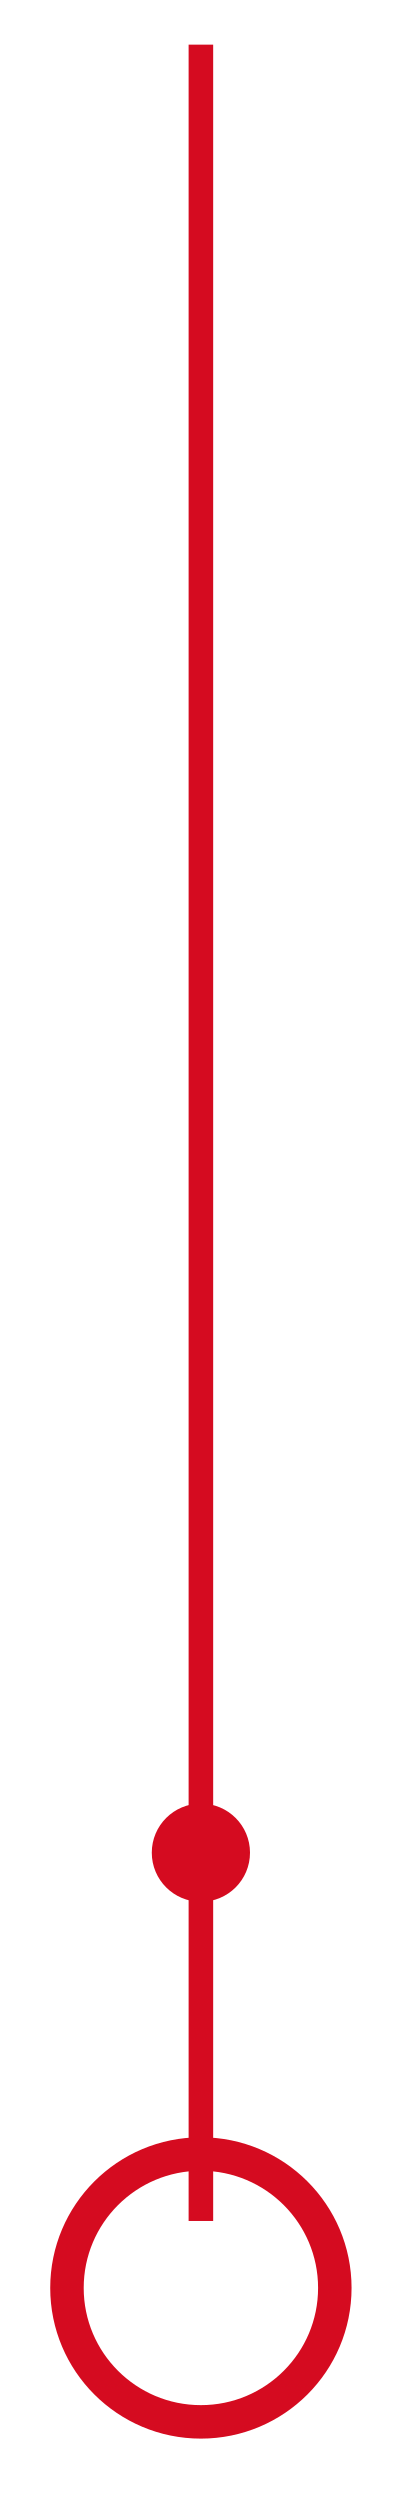
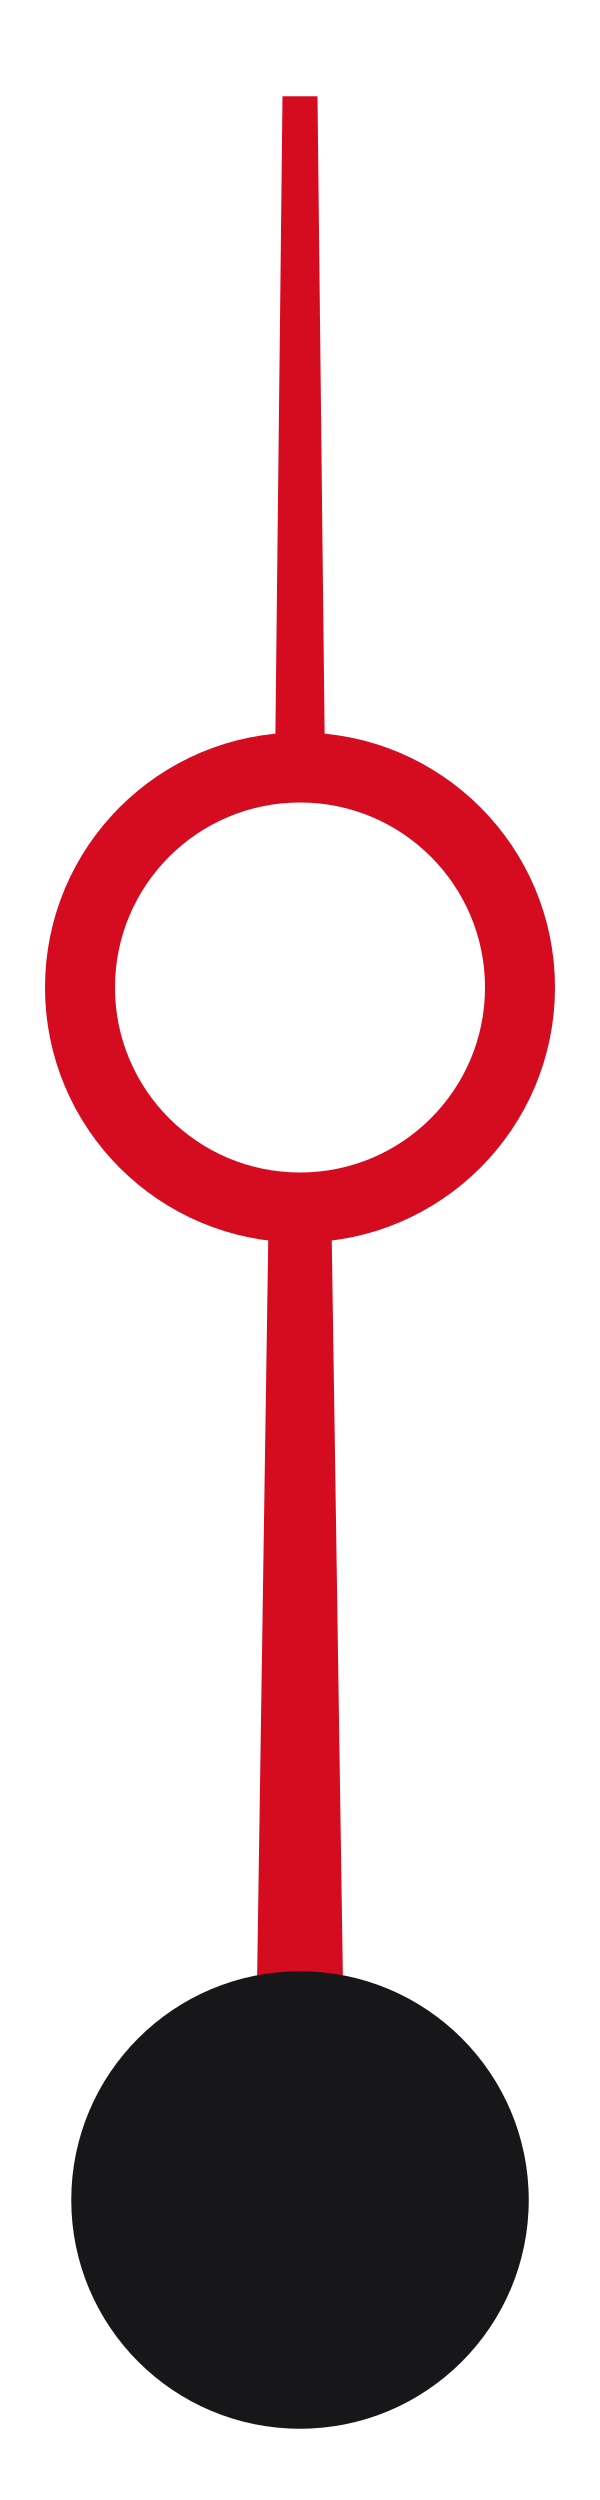
- <svg xmlns="http://www.w3.org/2000/svg" width="36" height="224" viewBox="0 0 36 224">
-   <path d="M16.9 199 L16.9 4 L19.1 4 L19.1 199 Z" fill="#d50b20" />
-   <circle cx="18" cy="205" r="12" fill="none" stroke="#d50b20" stroke-width="3" />
-   <circle cx="18" cy="166" r="4.4" fill="#d50b20" />
+ <svg xmlns="http://www.w3.org/2000/svg" width="48" height="200" viewBox="0 0 48 200">
+   <g fill="#d50b20">
+     <path d="M22.6 7.7 H25.4 L26 61.5 H22 Z" />
+     <path d="M21.5 96.5 H26.5 L27.7 176 H20.3 Z" />
+   </g>
+   <circle cx="24" cy="79" r="17.6" fill="none" stroke="#d50b20" stroke-width="5.6" />
+   <circle cx="24" cy="176" r="18.3" fill="#171719" />
</svg>
